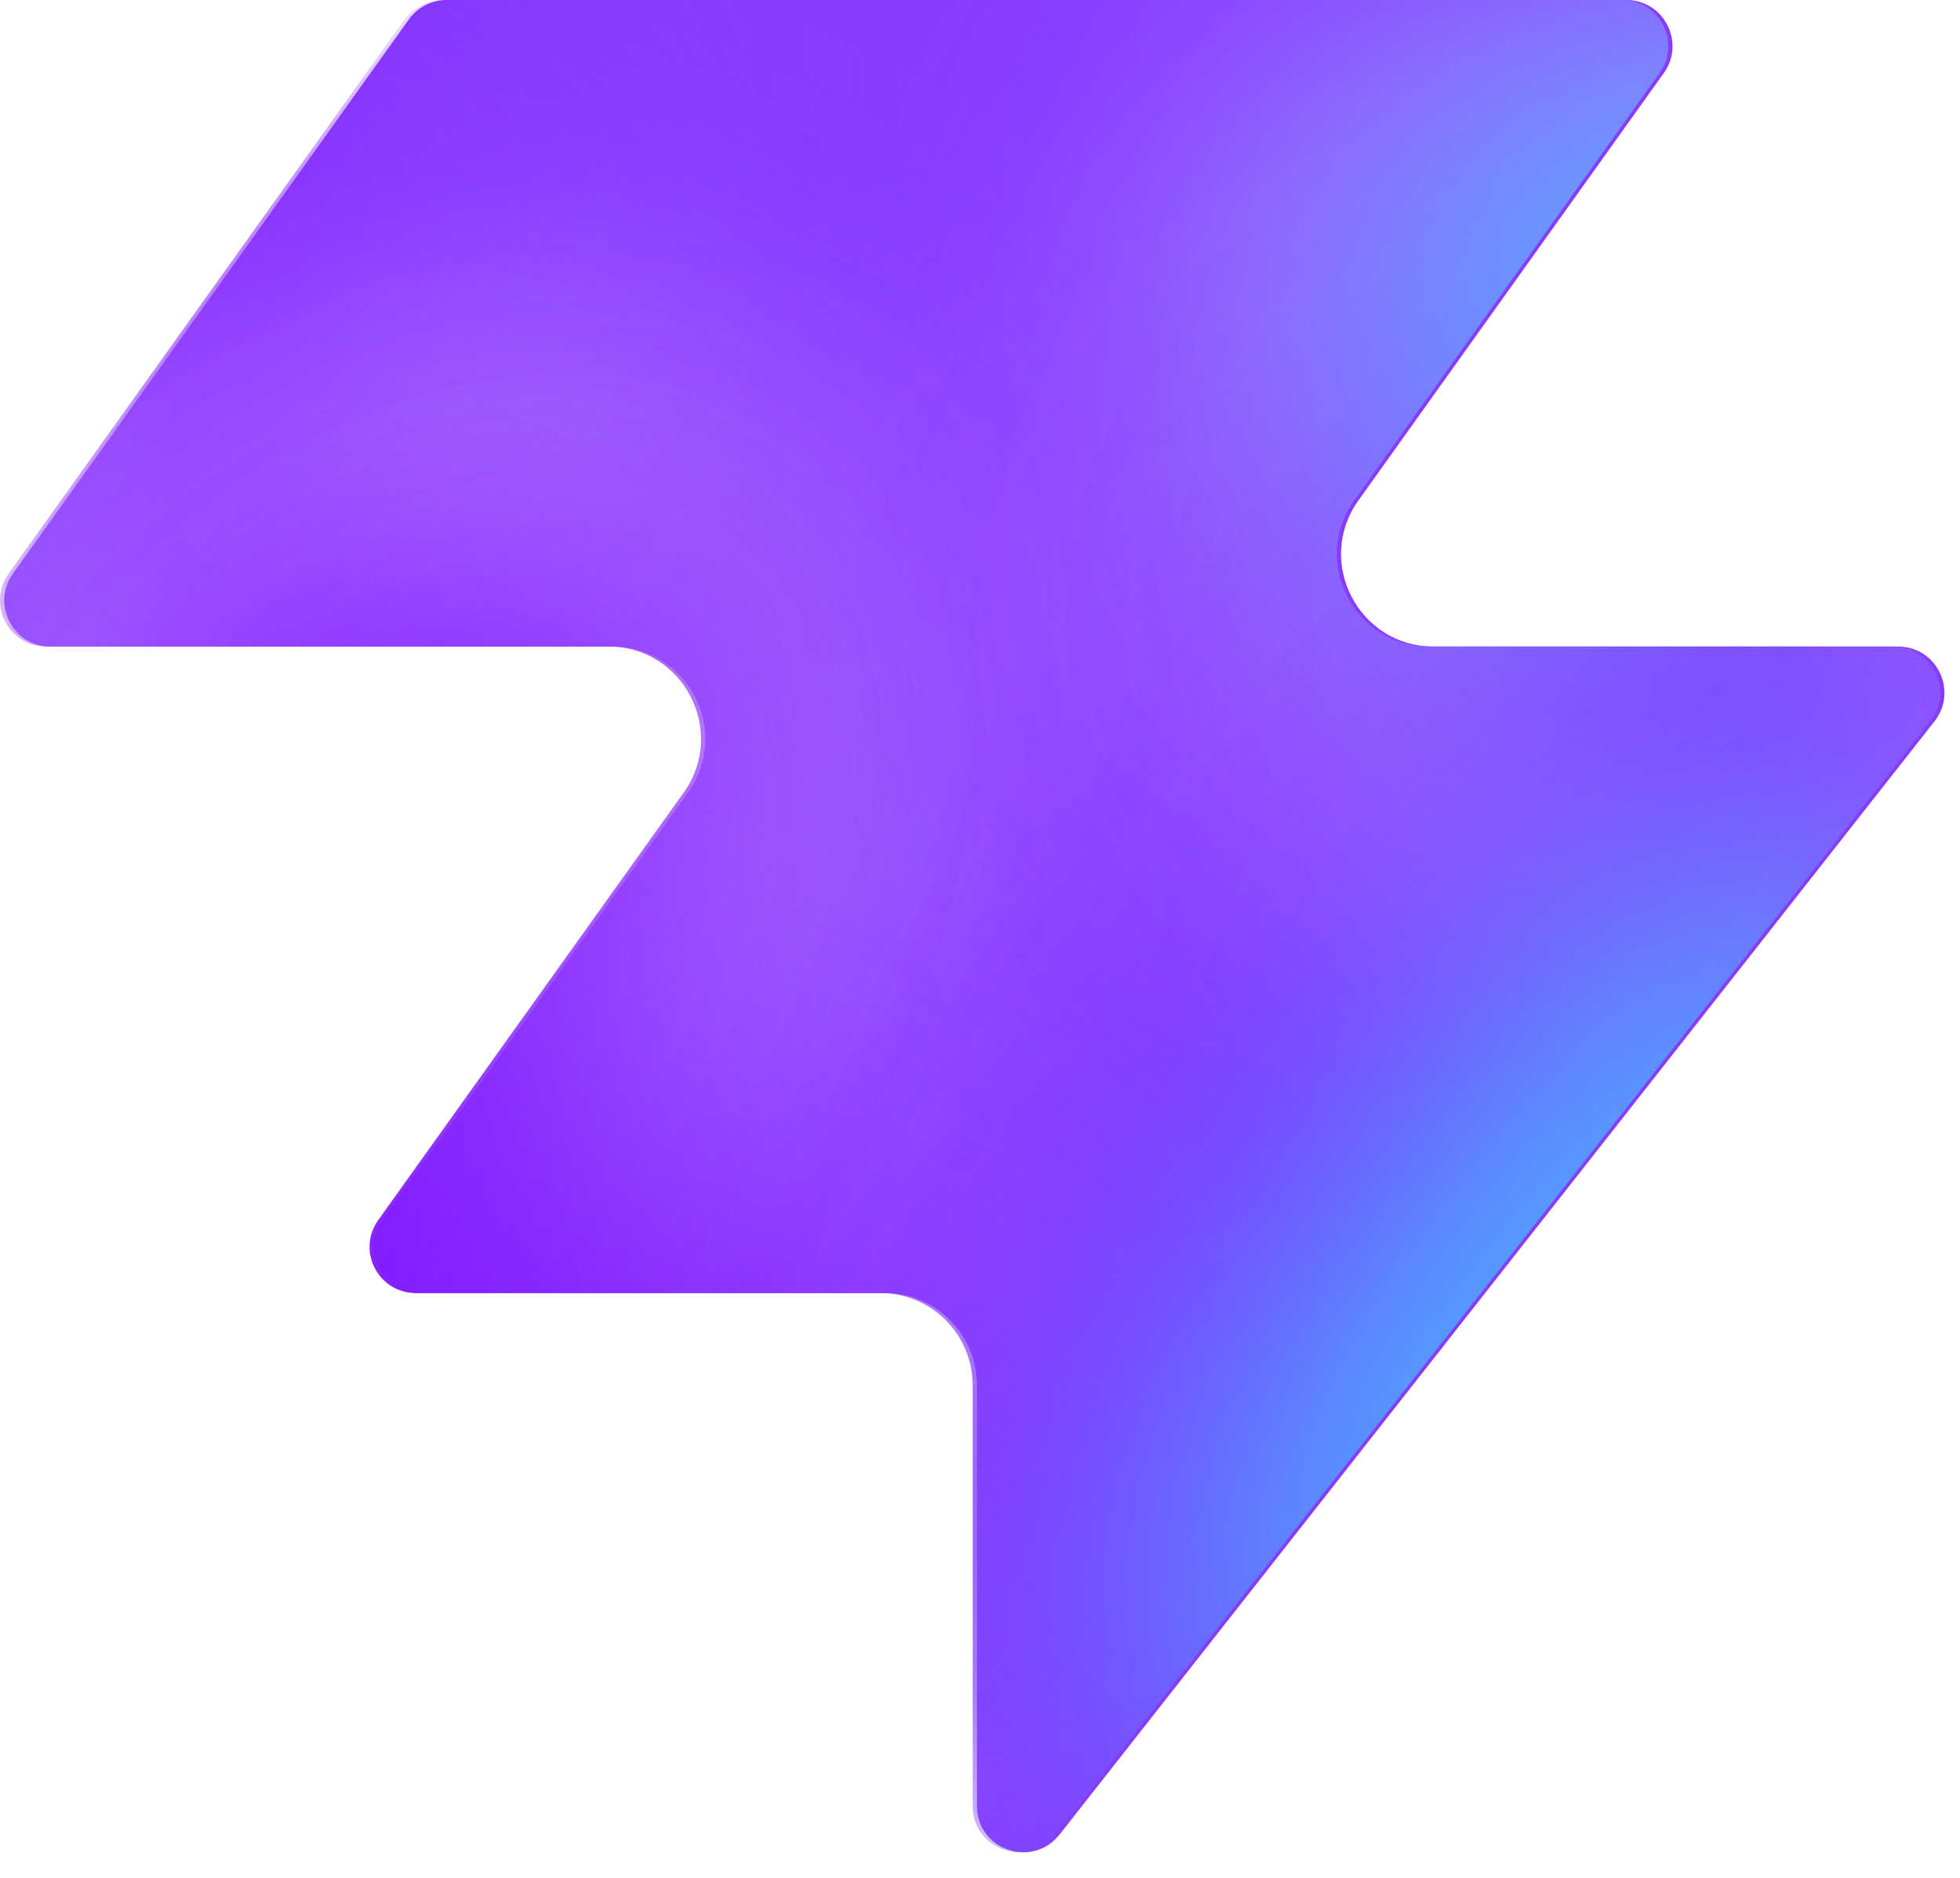
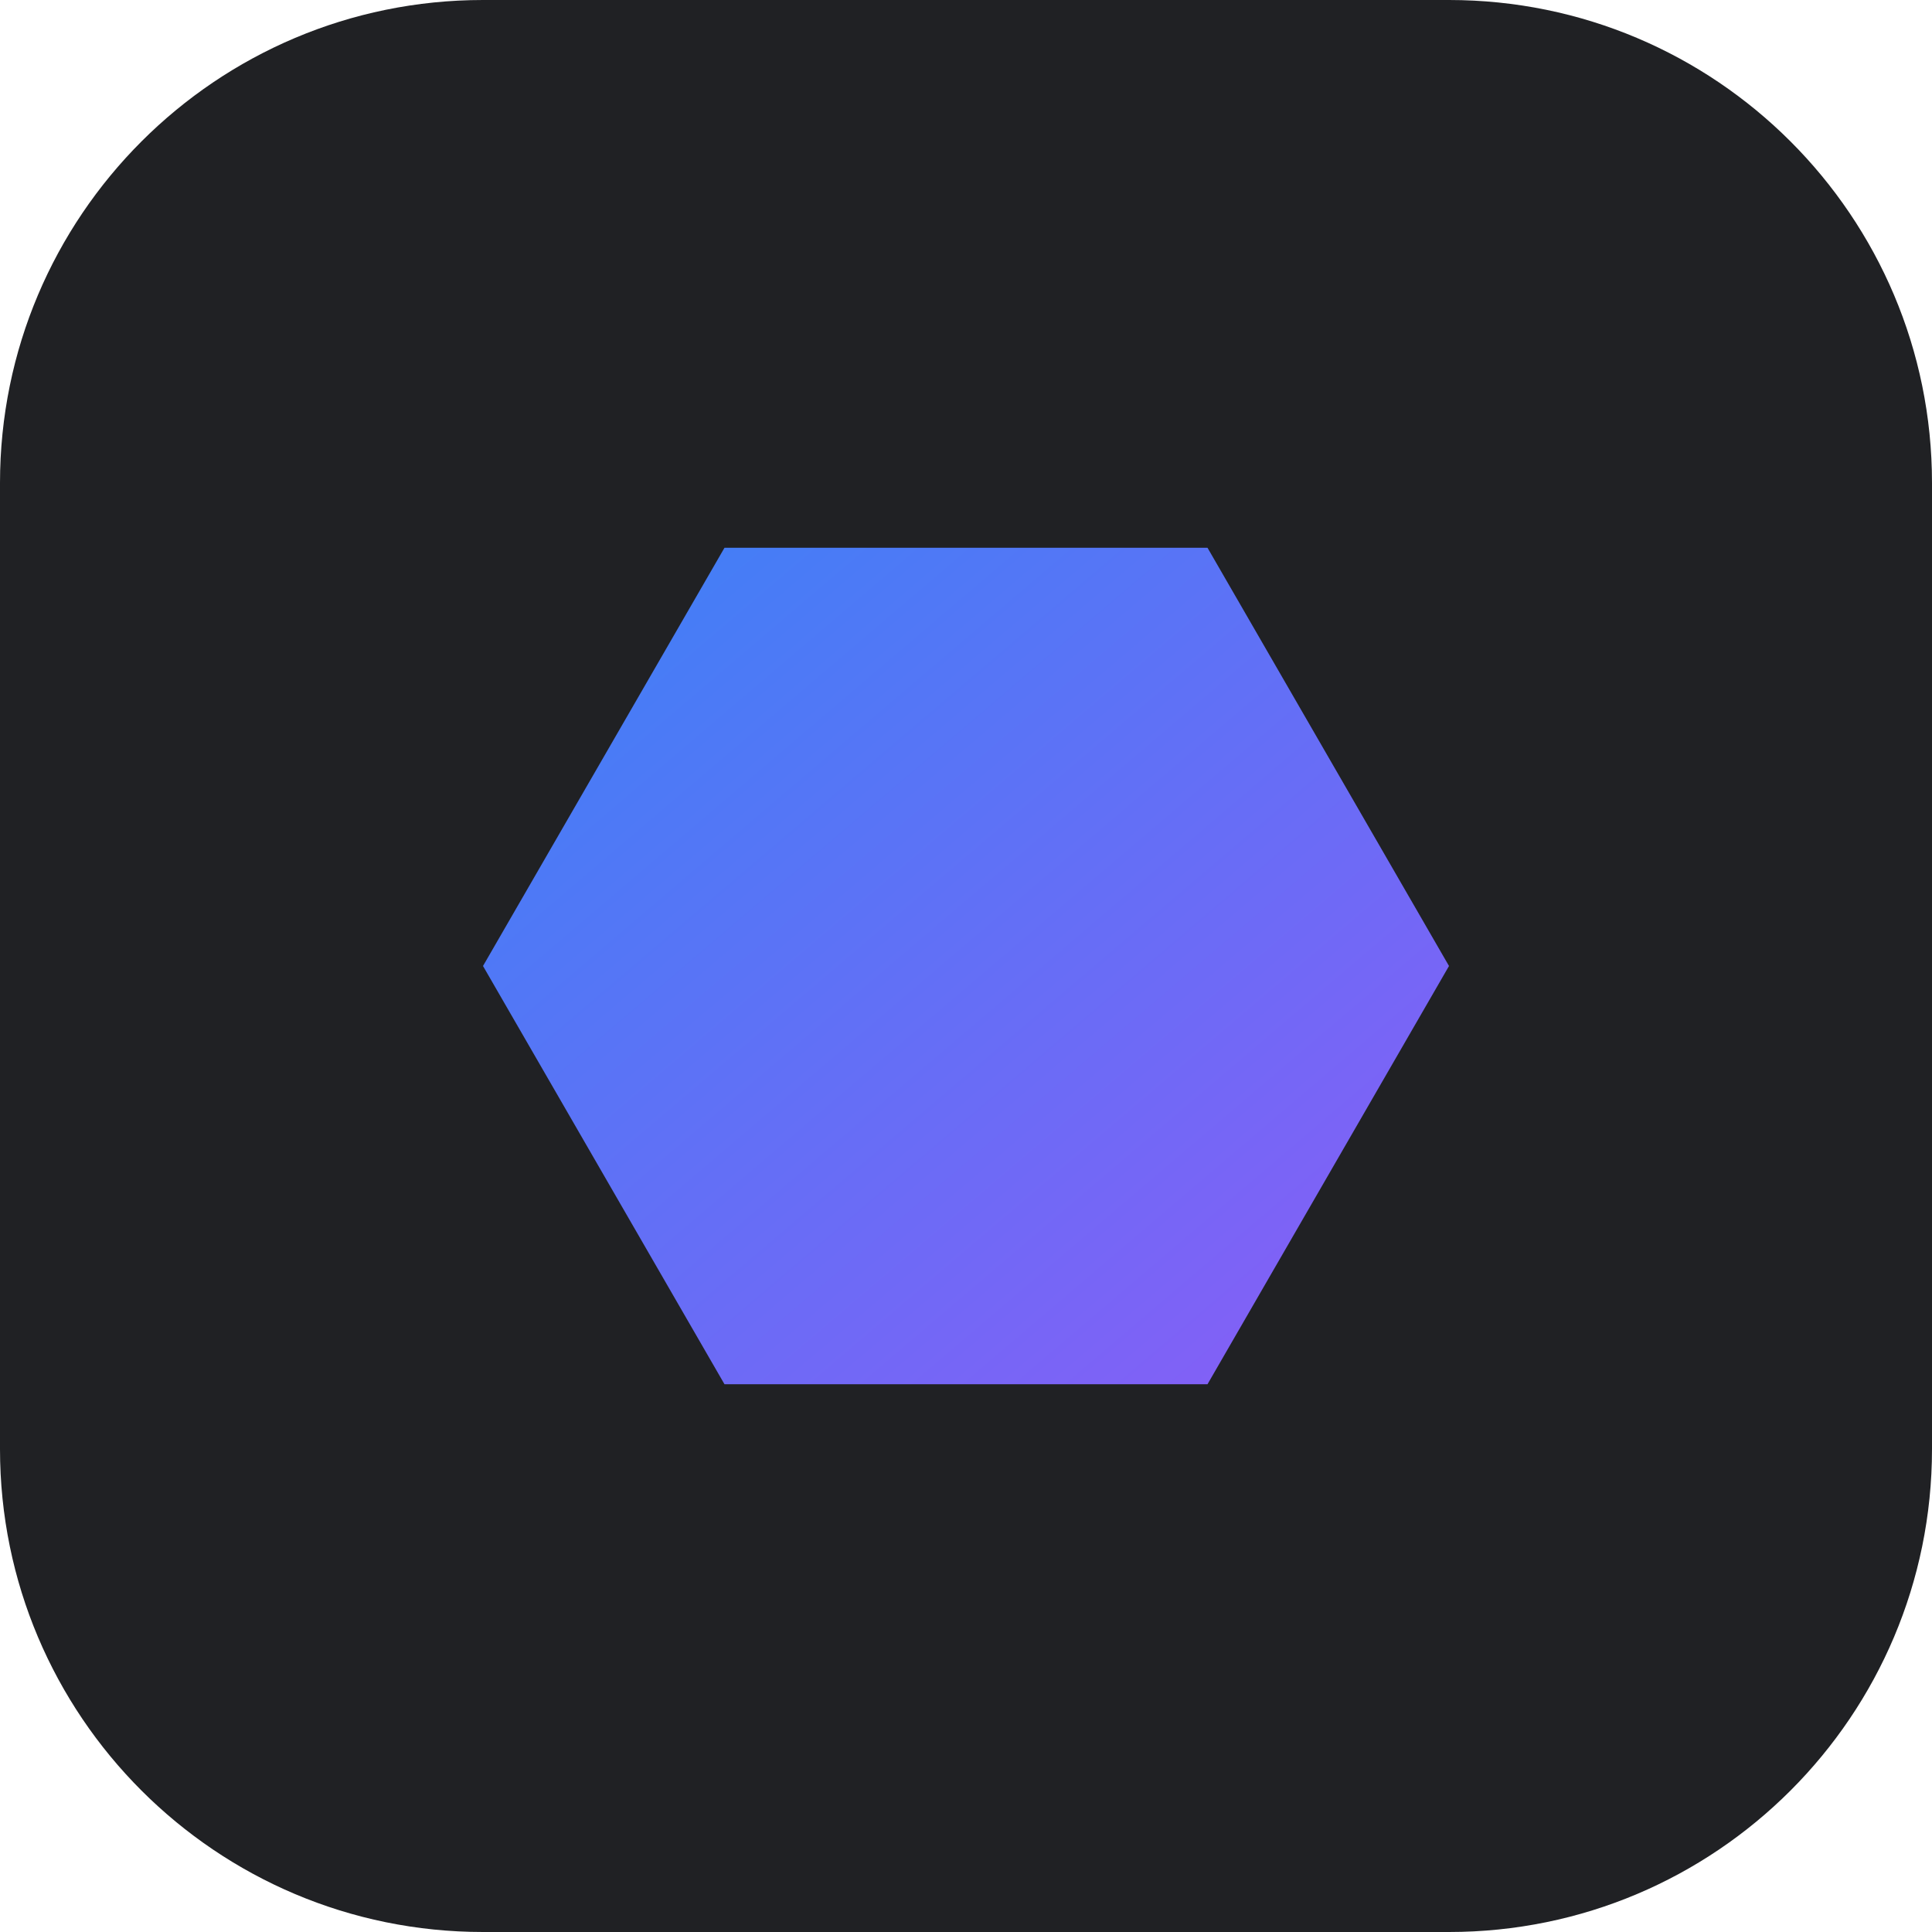
- <svg xmlns="http://www.w3.org/2000/svg" width="48" height="46" fill="none" viewBox="0 0 48 46">
-   <path fill="#863bff" d="M25.946 44.938c-.664.845-2.021.375-2.021-.698V33.937a2.26 2.26 0 0 0-2.262-2.262H10.287c-.92 0-1.456-1.04-.92-1.788l7.48-10.471c1.07-1.497 0-3.578-1.842-3.578H1.237c-.92 0-1.456-1.04-.92-1.788L10.013.474c.214-.297.556-.474.92-.474h28.894c.92 0 1.456 1.04.92 1.788l-7.48 10.471c-1.07 1.498 0 3.579 1.842 3.579h11.377c.943 0 1.473 1.088.89 1.83L25.947 44.94z" style="fill:#863bff;fill:color(display-p3 .525 .23 1);fill-opacity:1" />
-   <mask id="a" width="48" height="46" x="0" y="0" maskUnits="userSpaceOnUse" style="mask-type:alpha">
-     <path fill="#000" d="M25.842 44.938c-.664.844-2.021.375-2.021-.698V33.937a2.26 2.26 0 0 0-2.262-2.262H10.183c-.92 0-1.456-1.04-.92-1.788l7.48-10.471c1.07-1.498 0-3.579-1.842-3.579H1.133c-.92 0-1.456-1.04-.92-1.787L9.91.473c.214-.297.556-.474.92-.474h28.894c.92 0 1.456 1.04.92 1.788l-7.48 10.471c-1.07 1.498 0 3.578 1.842 3.578h11.377c.943 0 1.473 1.088.89 1.832L25.843 44.94z" style="fill:#000;fill-opacity:1" />
-   </mask>
-   <g mask="url(#a)">
-     <g filter="url(#b)">
-       <ellipse cx="5.508" cy="14.704" fill="#ede6ff" rx="5.508" ry="14.704" style="fill:#ede6ff;fill:color(display-p3 .927 .903 1);fill-opacity:1" transform="matrix(.00324 1 1 -.00324 -4.47 31.516)" />
-     </g>
-     <g filter="url(#c)">
-       <ellipse cx="10.399" cy="29.851" fill="#ede6ff" rx="10.399" ry="29.851" style="fill:#ede6ff;fill:color(display-p3 .927 .903 1);fill-opacity:1" transform="matrix(.00324 1 1 -.00324 -39.328 7.883)" />
-     </g>
-     <g filter="url(#d)">
-       <ellipse cx="5.508" cy="30.487" fill="#7e14ff" rx="5.508" ry="30.487" style="fill:#7e14ff;fill:color(display-p3 .492 .077 1);fill-opacity:1" transform="rotate(89.814 -25.913 -14.639)scale(1 -1)" />
-     </g>
-     <g filter="url(#e)">
-       <ellipse cx="5.508" cy="30.599" fill="#7e14ff" rx="5.508" ry="30.599" style="fill:#7e14ff;fill:color(display-p3 .492 .077 1);fill-opacity:1" transform="rotate(89.814 -32.644 -3.334)scale(1 -1)" />
-     </g>
-     <g filter="url(#f)">
-       <ellipse cx="5.508" cy="30.599" fill="#7e14ff" rx="5.508" ry="30.599" style="fill:#7e14ff;fill:color(display-p3 .492 .077 1);fill-opacity:1" transform="matrix(.00324 1 1 -.00324 -34.34 30.47)" />
-     </g>
-     <g filter="url(#g)">
-       <ellipse cx="14.072" cy="22.078" fill="#ede6ff" rx="14.072" ry="22.078" style="fill:#ede6ff;fill:color(display-p3 .927 .903 1);fill-opacity:1" transform="rotate(93.35 24.506 48.493)scale(-1 1)" />
-     </g>
-     <g filter="url(#h)">
-       <ellipse cx="3.47" cy="21.501" fill="#7e14ff" rx="3.47" ry="21.501" style="fill:#7e14ff;fill:color(display-p3 .492 .077 1);fill-opacity:1" transform="rotate(89.009 28.708 47.59)scale(-1 1)" />
-     </g>
-     <g filter="url(#i)">
-       <ellipse cx="3.47" cy="21.501" fill="#7e14ff" rx="3.47" ry="21.501" style="fill:#7e14ff;fill:color(display-p3 .492 .077 1);fill-opacity:1" transform="rotate(89.009 28.708 47.59)scale(-1 1)" />
-     </g>
-     <g filter="url(#j)">
-       <ellipse cx=".387" cy="8.972" fill="#7e14ff" rx="4.407" ry="29.108" style="fill:#7e14ff;fill:color(display-p3 .492 .077 1);fill-opacity:1" transform="rotate(39.51 .387 8.972)" />
-     </g>
-     <g filter="url(#k)">
-       <ellipse cx="47.523" cy="-6.092" fill="#7e14ff" rx="4.407" ry="29.108" style="fill:#7e14ff;fill:color(display-p3 .492 .077 1);fill-opacity:1" transform="rotate(37.892 47.523 -6.092)" />
-     </g>
-     <g filter="url(#l)">
-       <ellipse cx="41.412" cy="6.333" fill="#47bfff" rx="5.971" ry="9.665" style="fill:#47bfff;fill:color(display-p3 .28 .748 1);fill-opacity:1" transform="rotate(37.892 41.412 6.333)" />
-     </g>
-     <g filter="url(#m)">
-       <ellipse cx="-1.879" cy="38.332" fill="#7e14ff" rx="4.407" ry="29.108" style="fill:#7e14ff;fill:color(display-p3 .492 .077 1);fill-opacity:1" transform="rotate(37.892 -1.88 38.332)" />
-     </g>
-     <g filter="url(#n)">
-       <ellipse cx="-1.879" cy="38.332" fill="#7e14ff" rx="4.407" ry="29.108" style="fill:#7e14ff;fill:color(display-p3 .492 .077 1);fill-opacity:1" transform="rotate(37.892 -1.88 38.332)" />
-     </g>
-     <g filter="url(#o)">
-       <ellipse cx="35.651" cy="29.907" fill="#7e14ff" rx="4.407" ry="29.108" style="fill:#7e14ff;fill:color(display-p3 .492 .077 1);fill-opacity:1" transform="rotate(37.892 35.651 29.907)" />
-     </g>
-     <g filter="url(#p)">
-       <ellipse cx="38.418" cy="32.4" fill="#47bfff" rx="5.971" ry="15.297" style="fill:#47bfff;fill:color(display-p3 .28 .748 1);fill-opacity:1" transform="rotate(37.892 38.418 32.4)" />
-     </g>
-   </g>
+ <svg xmlns="http://www.w3.org/2000/svg" width="128" height="128" viewBox="0 0 128 128">
+   <rect width="128" height="128" rx="32" fill="#202124" />
+   <path d="M96 64 L80 91.71 L48 91.71 L32 64 L48 36.29 L80 36.29 Z" fill="url(#grad)" />
  <defs>
-     <filter id="b" width="60.045" height="41.654" x="-19.77" y="16.149" color-interpolation-filters="sRGB" filterUnits="userSpaceOnUse">
-       <feFlood flood-opacity="0" result="BackgroundImageFix" />
-       <feBlend in="SourceGraphic" in2="BackgroundImageFix" result="shape" />
-       <feGaussianBlur result="effect1_foregroundBlur_2002_17158" stdDeviation="7.659" />
-     </filter>
-     <filter id="c" width="90.34" height="51.437" x="-54.613" y="-7.533" color-interpolation-filters="sRGB" filterUnits="userSpaceOnUse">
-       <feFlood flood-opacity="0" result="BackgroundImageFix" />
-       <feBlend in="SourceGraphic" in2="BackgroundImageFix" result="shape" />
-       <feGaussianBlur result="effect1_foregroundBlur_2002_17158" stdDeviation="7.659" />
-     </filter>
-     <filter id="d" width="79.355" height="29.4" x="-49.64" y="2.03" color-interpolation-filters="sRGB" filterUnits="userSpaceOnUse">
-       <feFlood flood-opacity="0" result="BackgroundImageFix" />
-       <feBlend in="SourceGraphic" in2="BackgroundImageFix" result="shape" />
-       <feGaussianBlur result="effect1_foregroundBlur_2002_17158" stdDeviation="4.596" />
-     </filter>
-     <filter id="e" width="79.579" height="29.4" x="-45.045" y="20.029" color-interpolation-filters="sRGB" filterUnits="userSpaceOnUse">
-       <feFlood flood-opacity="0" result="BackgroundImageFix" />
-       <feBlend in="SourceGraphic" in2="BackgroundImageFix" result="shape" />
-       <feGaussianBlur result="effect1_foregroundBlur_2002_17158" stdDeviation="4.596" />
-     </filter>
-     <filter id="f" width="79.579" height="29.4" x="-43.513" y="21.178" color-interpolation-filters="sRGB" filterUnits="userSpaceOnUse">
-       <feFlood flood-opacity="0" result="BackgroundImageFix" />
-       <feBlend in="SourceGraphic" in2="BackgroundImageFix" result="shape" />
-       <feGaussianBlur result="effect1_foregroundBlur_2002_17158" stdDeviation="4.596" />
-     </filter>
-     <filter id="g" width="74.749" height="58.852" x="15.756" y="-17.901" color-interpolation-filters="sRGB" filterUnits="userSpaceOnUse">
-       <feFlood flood-opacity="0" result="BackgroundImageFix" />
-       <feBlend in="SourceGraphic" in2="BackgroundImageFix" result="shape" />
-       <feGaussianBlur result="effect1_foregroundBlur_2002_17158" stdDeviation="7.659" />
-     </filter>
-     <filter id="h" width="61.377" height="25.362" x="23.548" y="2.284" color-interpolation-filters="sRGB" filterUnits="userSpaceOnUse">
-       <feFlood flood-opacity="0" result="BackgroundImageFix" />
-       <feBlend in="SourceGraphic" in2="BackgroundImageFix" result="shape" />
-       <feGaussianBlur result="effect1_foregroundBlur_2002_17158" stdDeviation="4.596" />
-     </filter>
-     <filter id="i" width="61.377" height="25.362" x="23.548" y="2.284" color-interpolation-filters="sRGB" filterUnits="userSpaceOnUse">
-       <feFlood flood-opacity="0" result="BackgroundImageFix" />
-       <feBlend in="SourceGraphic" in2="BackgroundImageFix" result="shape" />
-       <feGaussianBlur result="effect1_foregroundBlur_2002_17158" stdDeviation="4.596" />
-     </filter>
-     <filter id="j" width="56.045" height="63.649" x="-27.636" y="-22.853" color-interpolation-filters="sRGB" filterUnits="userSpaceOnUse">
-       <feFlood flood-opacity="0" result="BackgroundImageFix" />
-       <feBlend in="SourceGraphic" in2="BackgroundImageFix" result="shape" />
-       <feGaussianBlur result="effect1_foregroundBlur_2002_17158" stdDeviation="4.596" />
-     </filter>
-     <filter id="k" width="54.814" height="64.646" x="20.116" y="-38.415" color-interpolation-filters="sRGB" filterUnits="userSpaceOnUse">
-       <feFlood flood-opacity="0" result="BackgroundImageFix" />
-       <feBlend in="SourceGraphic" in2="BackgroundImageFix" result="shape" />
-       <feGaussianBlur result="effect1_foregroundBlur_2002_17158" stdDeviation="4.596" />
-     </filter>
-     <filter id="l" width="33.541" height="35.313" x="24.641" y="-11.323" color-interpolation-filters="sRGB" filterUnits="userSpaceOnUse">
-       <feFlood flood-opacity="0" result="BackgroundImageFix" />
-       <feBlend in="SourceGraphic" in2="BackgroundImageFix" result="shape" />
-       <feGaussianBlur result="effect1_foregroundBlur_2002_17158" stdDeviation="4.596" />
-     </filter>
-     <filter id="m" width="54.814" height="64.646" x="-29.286" y="6.009" color-interpolation-filters="sRGB" filterUnits="userSpaceOnUse">
-       <feFlood flood-opacity="0" result="BackgroundImageFix" />
-       <feBlend in="SourceGraphic" in2="BackgroundImageFix" result="shape" />
-       <feGaussianBlur result="effect1_foregroundBlur_2002_17158" stdDeviation="4.596" />
-     </filter>
-     <filter id="n" width="54.814" height="64.646" x="-29.286" y="6.009" color-interpolation-filters="sRGB" filterUnits="userSpaceOnUse">
-       <feFlood flood-opacity="0" result="BackgroundImageFix" />
-       <feBlend in="SourceGraphic" in2="BackgroundImageFix" result="shape" />
-       <feGaussianBlur result="effect1_foregroundBlur_2002_17158" stdDeviation="4.596" />
-     </filter>
-     <filter id="o" width="54.814" height="64.646" x="8.244" y="-2.416" color-interpolation-filters="sRGB" filterUnits="userSpaceOnUse">
-       <feFlood flood-opacity="0" result="BackgroundImageFix" />
-       <feBlend in="SourceGraphic" in2="BackgroundImageFix" result="shape" />
-       <feGaussianBlur result="effect1_foregroundBlur_2002_17158" stdDeviation="4.596" />
-     </filter>
-     <filter id="p" width="39.409" height="43.623" x="18.713" y="10.588" color-interpolation-filters="sRGB" filterUnits="userSpaceOnUse">
-       <feFlood flood-opacity="0" result="BackgroundImageFix" />
-       <feBlend in="SourceGraphic" in2="BackgroundImageFix" result="shape" />
-       <feGaussianBlur result="effect1_foregroundBlur_2002_17158" stdDeviation="4.596" />
-     </filter>
+     <linearGradient id="grad" x1="0%" y1="0%" x2="100%" y2="100%">
+       <stop offset="0%" stop-color="#3b82f6" />
+       <stop offset="100%" stop-color="#8b5cf6" />
+     </linearGradient>
  </defs>
</svg>
